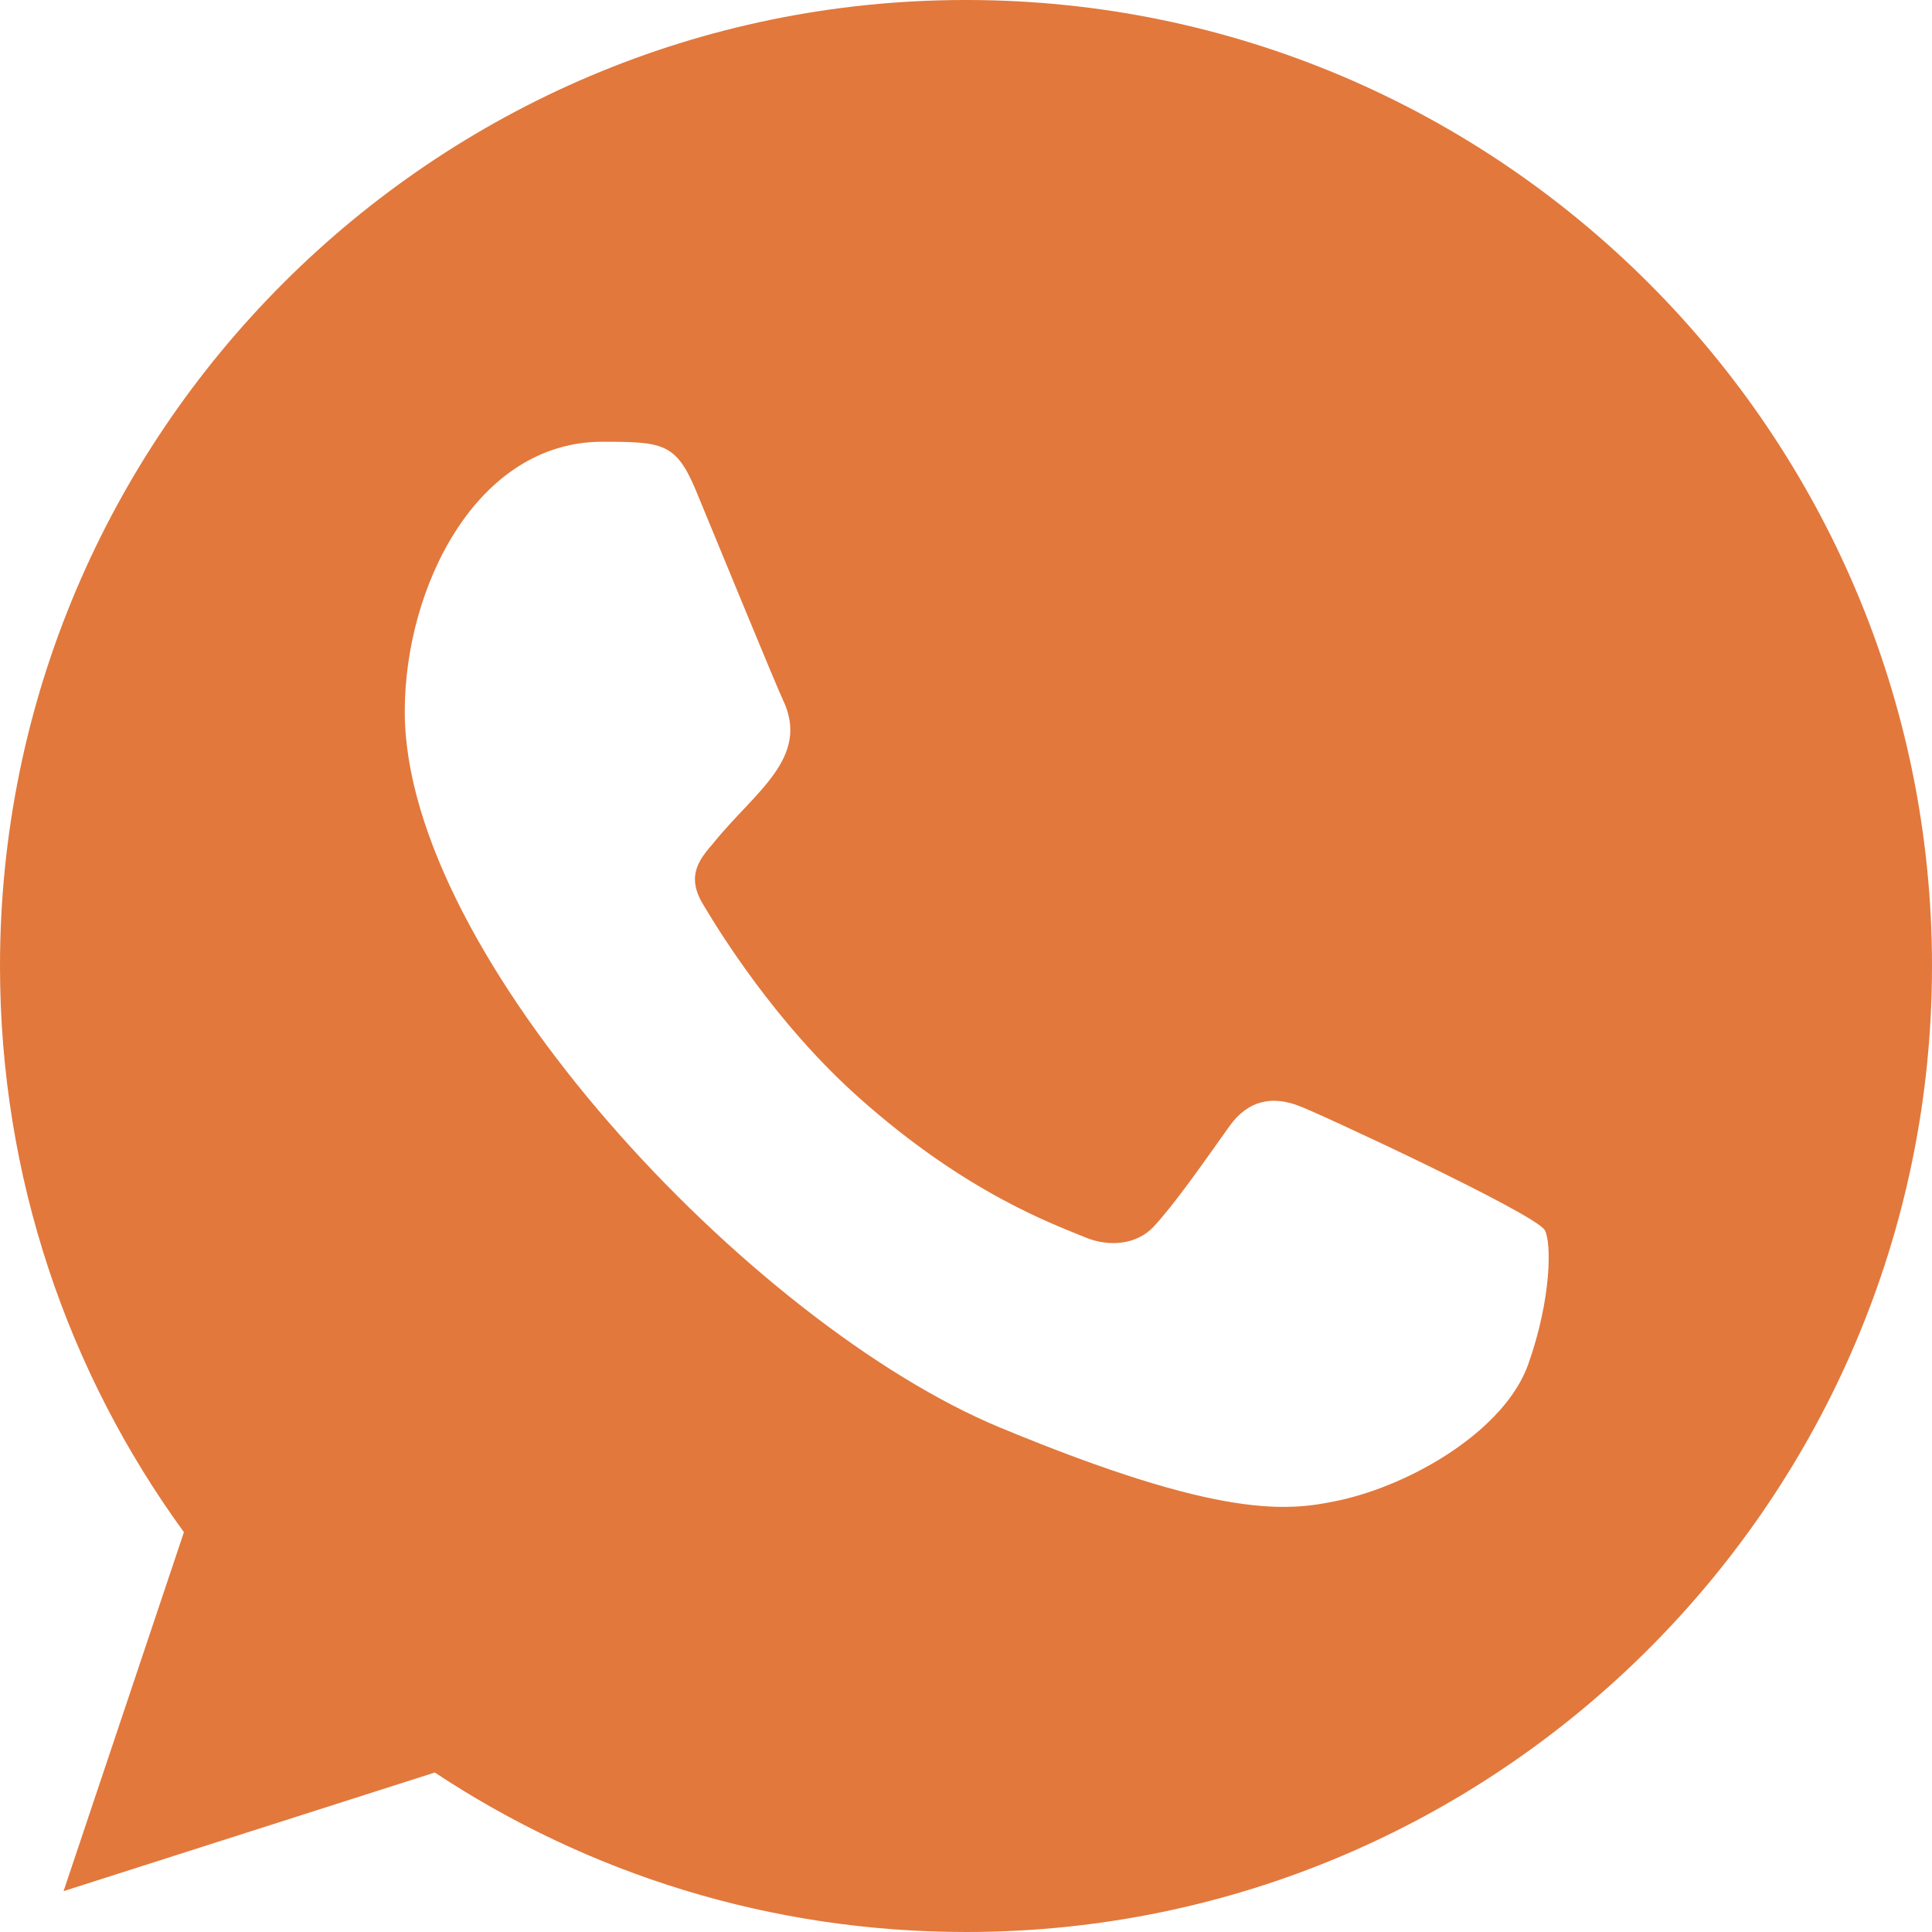
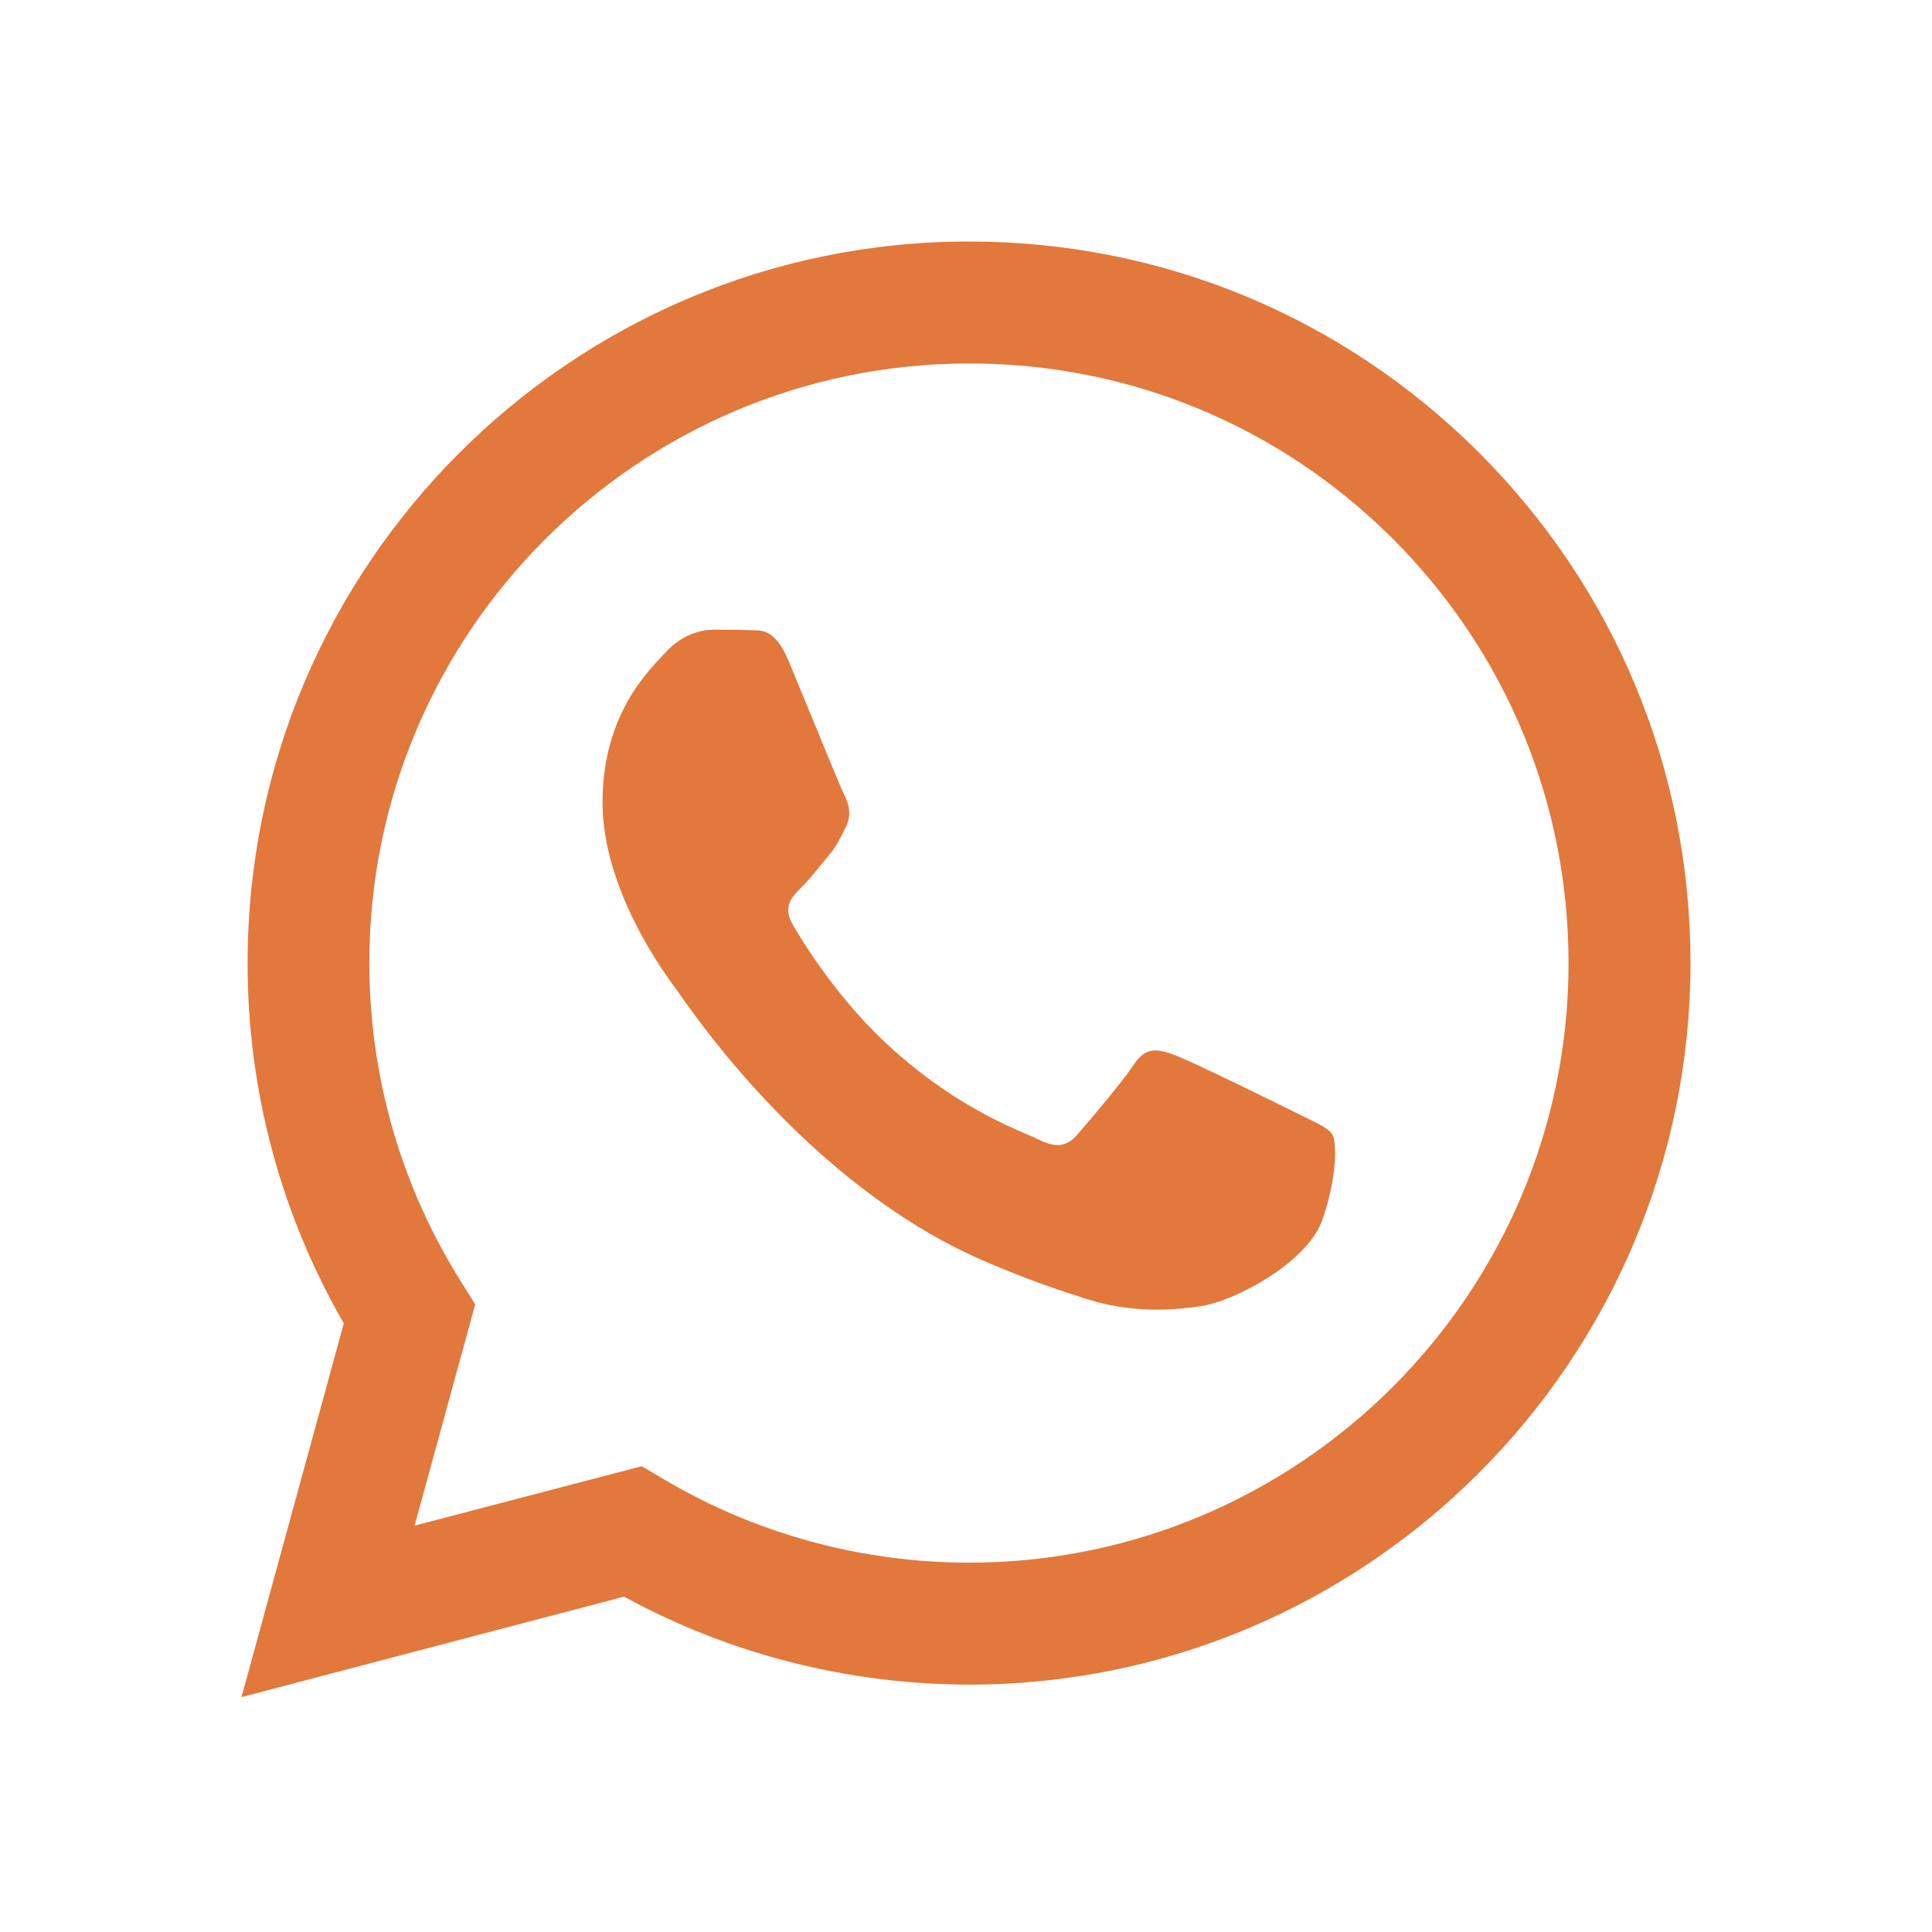
- <svg xmlns="http://www.w3.org/2000/svg" width="30px" height="30px" viewBox="0 0 20 20" version="1.1" fill="#E2783C">
-   <g id="SVGRepo_bgCarrier" stroke-width="0" />
-   <g id="SVGRepo_tracerCarrier" stroke-linecap="round" stroke-linejoin="round" />
-   <g id="SVGRepo_iconCarrier">
-     <defs> </defs>
-     <g id="Page-1" stroke="none" stroke-width="1" fill="none" fill-rule="evenodd">
-       <g id="Dribbble-Light-Preview" transform="translate(-300, -7599)" fill="#E2783C">
-         <g id="icons" transform="translate(56, 160)">
-           <path d="M259.821,7453.121 C259.58,7453.803 258.622,7454.368 257.858,7454.533 C257.335,7454.644 256.653,7454.732 254.355,7453.779 C251.774,7452.71 248.19,7448.901 248.19,7446.366 C248.19,7445.076 248.934,7443.573 250.235,7443.573 C250.861,7443.573 250.999,7443.585 251.205,7444.08 C251.446,7444.662 252.034,7446.096 252.104,7446.243 C252.393,7446.846 251.81,7447.199 251.387,7447.725 C251.252,7447.883 251.099,7448.054 251.27,7448.348 C251.44,7448.636 252.028,7449.594 252.892,7450.363 C254.008,7451.358 254.913,7451.675 255.237,7451.81 C255.478,7451.91 255.766,7451.887 255.942,7451.699 C256.165,7451.458 256.442,7451.058 256.724,7450.663 C256.923,7450.381 257.176,7450.346 257.441,7450.446 C257.62,7450.508 259.895,7451.565 259.991,7451.734 C260.062,7451.857 260.062,7452.439 259.821,7453.121 M254.002,7439 L253.997,7439 L253.997,7439 C248.484,7439 244,7443.485 244,7449 C244,7451.187 244.705,7453.215 245.904,7454.861 L244.658,7458.577 L248.501,7457.349 C250.082,7458.395 251.969,7459 254.002,7459 C259.515,7459 264,7454.515 264,7449 C264,7443.485 259.515,7439 254.002,7439" id="whatsapp-[#128]"> </path>
-         </g>
-       </g>
-     </g>
-   </g>
+ <svg xmlns="http://www.w3.org/2000/svg" width="24" height="24" viewBox="0 0 24 24" fill="none">
+   <path fill-rule="evenodd" clip-rule="evenodd" d="M18.378 5.628C16.685 3.935 14.435 3 12.038 3C7.099 3 3.076 7.02 3.076 11.959C3.073 13.538 3.486 15.079 4.271 16.439L3 21.082L7.752 19.834C9.059 20.549 10.535 20.924 12.035 20.927H12.038C16.977 20.927 20.997 16.907 21 11.965C21 9.571 20.068 7.321 18.378 5.628ZM12.038 19.412H12.035C10.699 19.412 9.387 19.052 8.244 18.375L7.972 18.214L5.15 18.952L5.903 16.204L5.728 15.923C4.98 14.736 4.588 13.365 4.588 11.959C4.588 7.854 7.931 4.515 12.041 4.515C14.03 4.515 15.899 5.291 17.306 6.697C18.712 8.106 19.485 9.976 19.485 11.965C19.485 16.072 16.143 19.412 12.038 19.412ZM16.122 13.834C15.899 13.723 14.798 13.181 14.593 13.107C14.388 13.031 14.238 12.996 14.089 13.219C13.94 13.444 13.512 13.948 13.38 14.098C13.251 14.244 13.119 14.265 12.896 14.153C12.671 14.042 11.95 13.805 11.095 13.04C10.43 12.448 9.979 11.713 9.85 11.49C9.718 11.265 9.835 11.145 9.946 11.033C10.049 10.934 10.172 10.773 10.283 10.641C10.395 10.512 10.433 10.418 10.509 10.269C10.582 10.119 10.544 9.987 10.488 9.876C10.433 9.765 9.984 8.66 9.797 8.212C9.615 7.775 9.431 7.837 9.293 7.828C9.164 7.822 9.015 7.822 8.865 7.822C8.716 7.822 8.473 7.878 8.268 8.104C8.062 8.326 7.485 8.868 7.485 9.97C7.485 11.071 8.288 12.138 8.399 12.287C8.511 12.434 9.979 14.695 12.226 15.665C12.759 15.896 13.175 16.034 13.5 16.137C14.036 16.307 14.525 16.283 14.912 16.227C15.343 16.163 16.236 15.685 16.424 15.161C16.608 14.64 16.608 14.191 16.553 14.098C16.497 14.004 16.348 13.948 16.122 13.834Z" fill="#E2783C" />
</svg>
